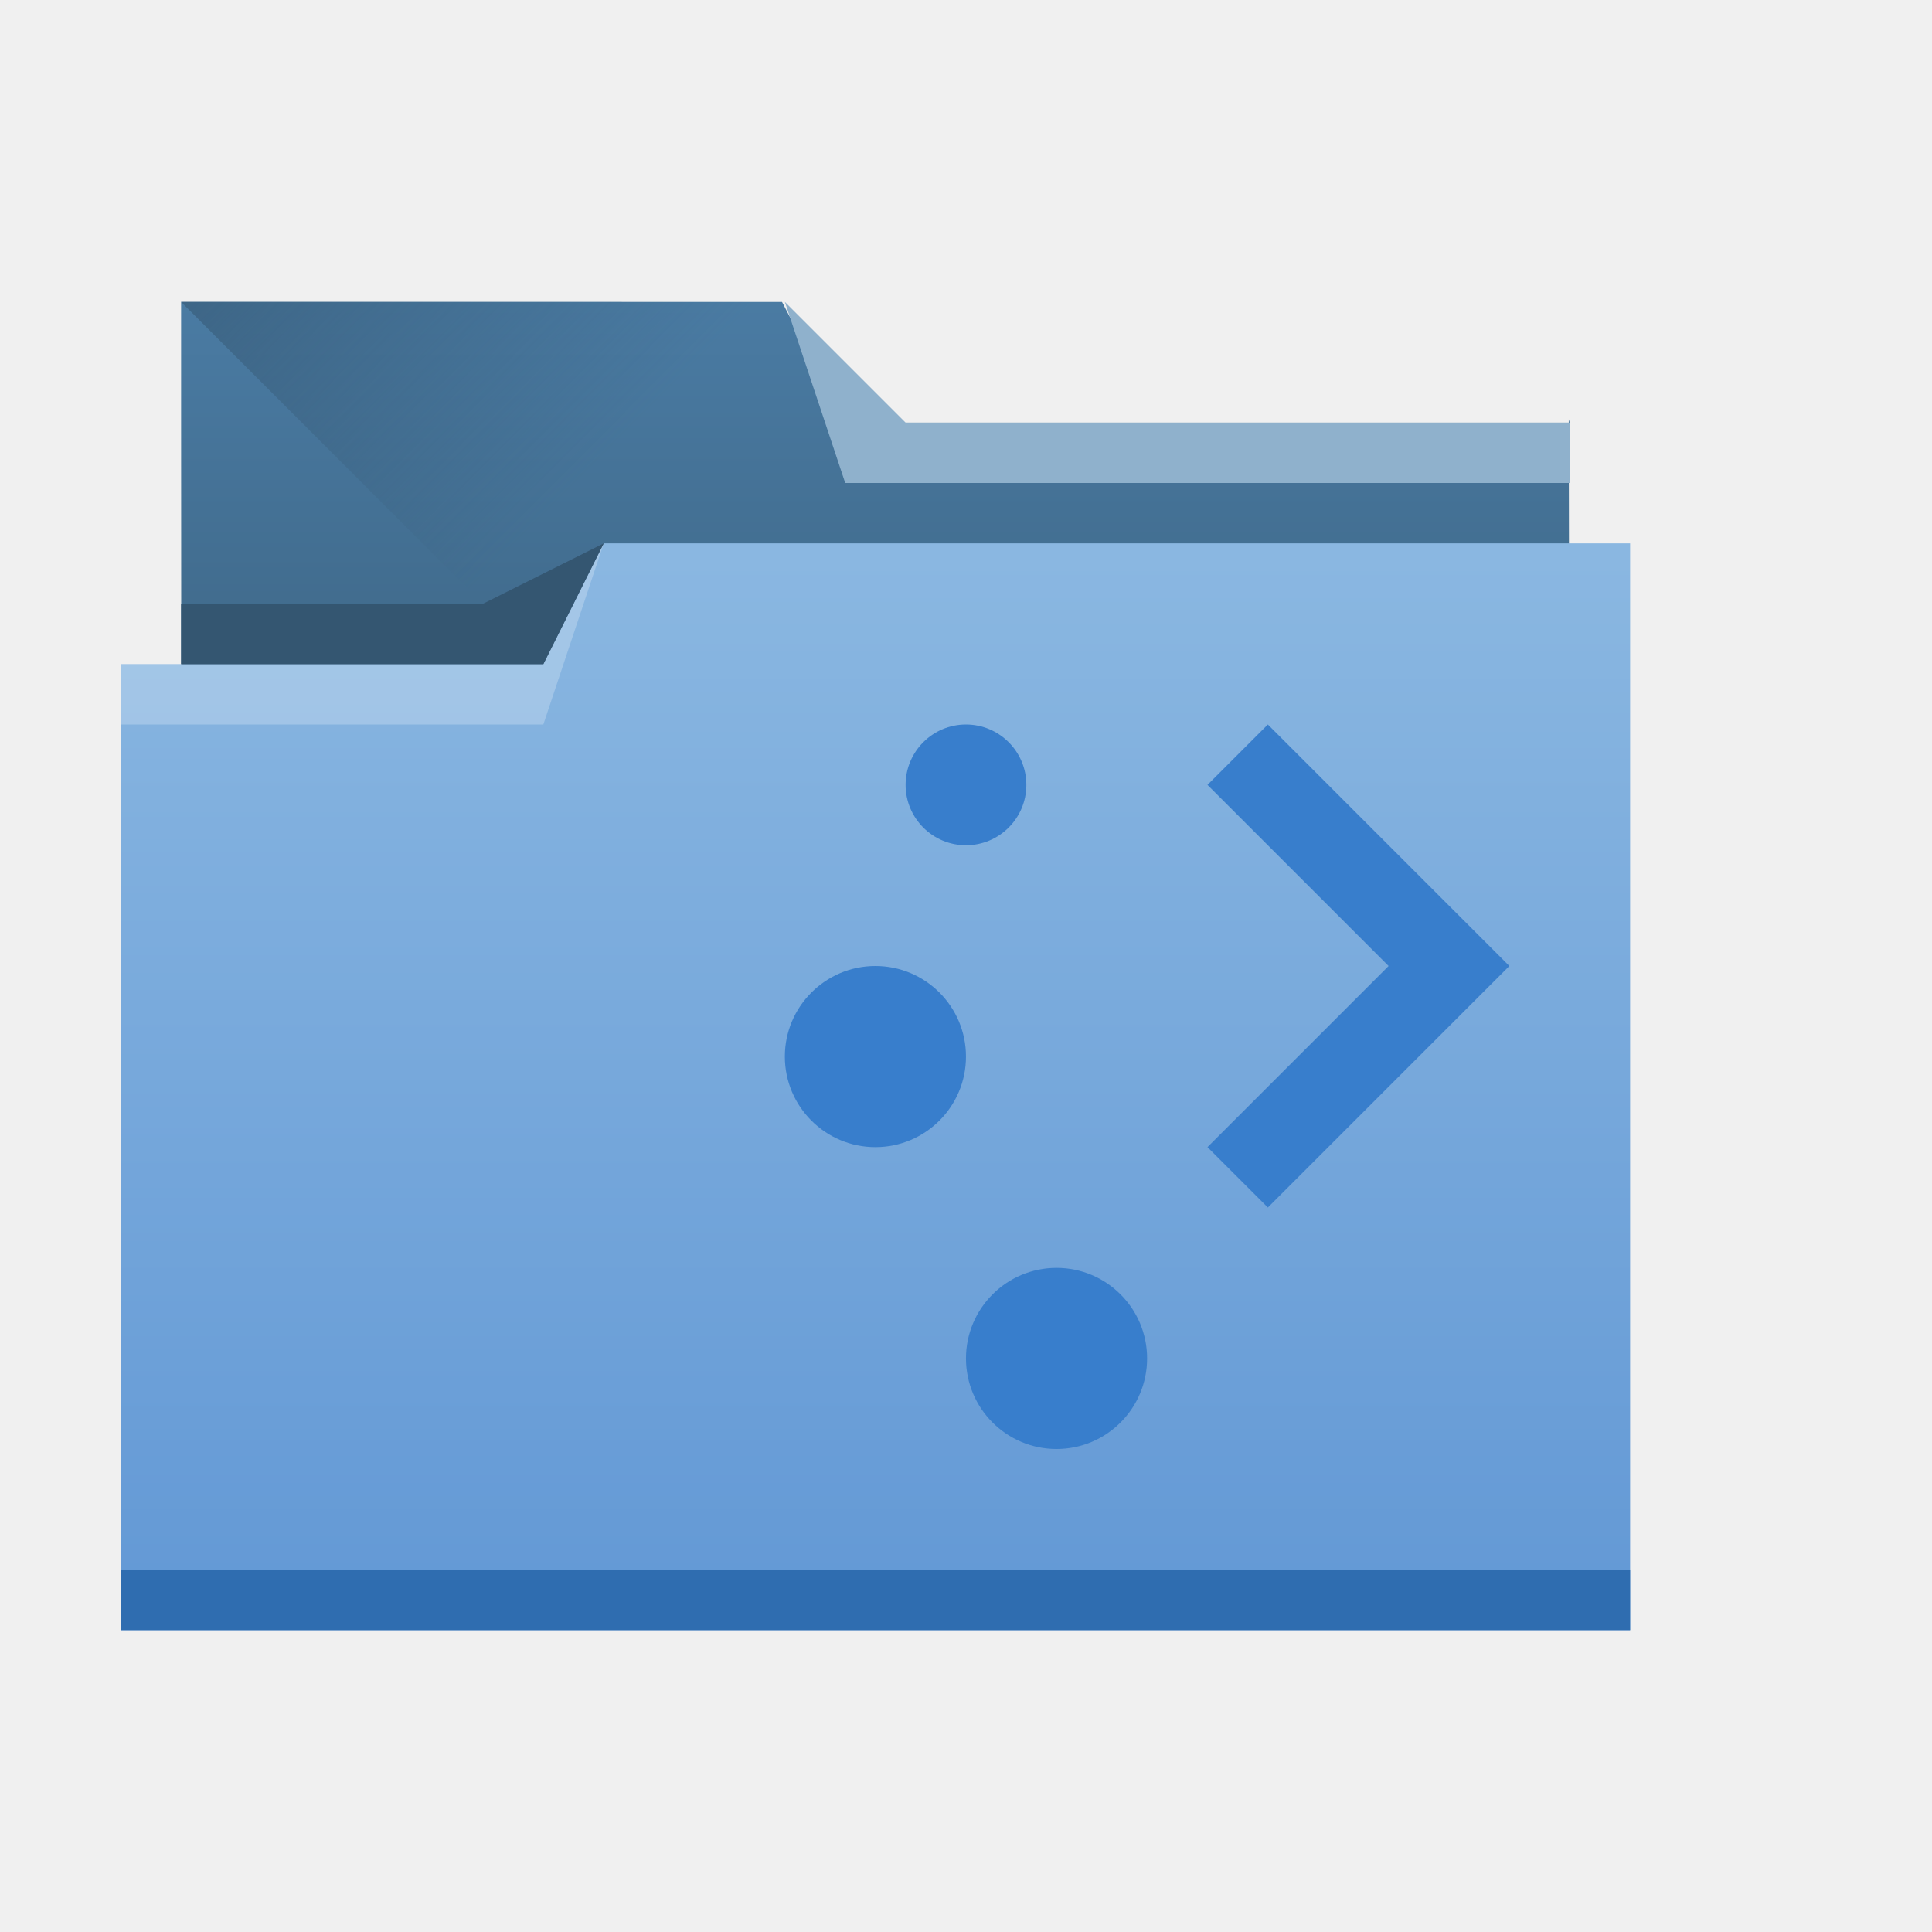
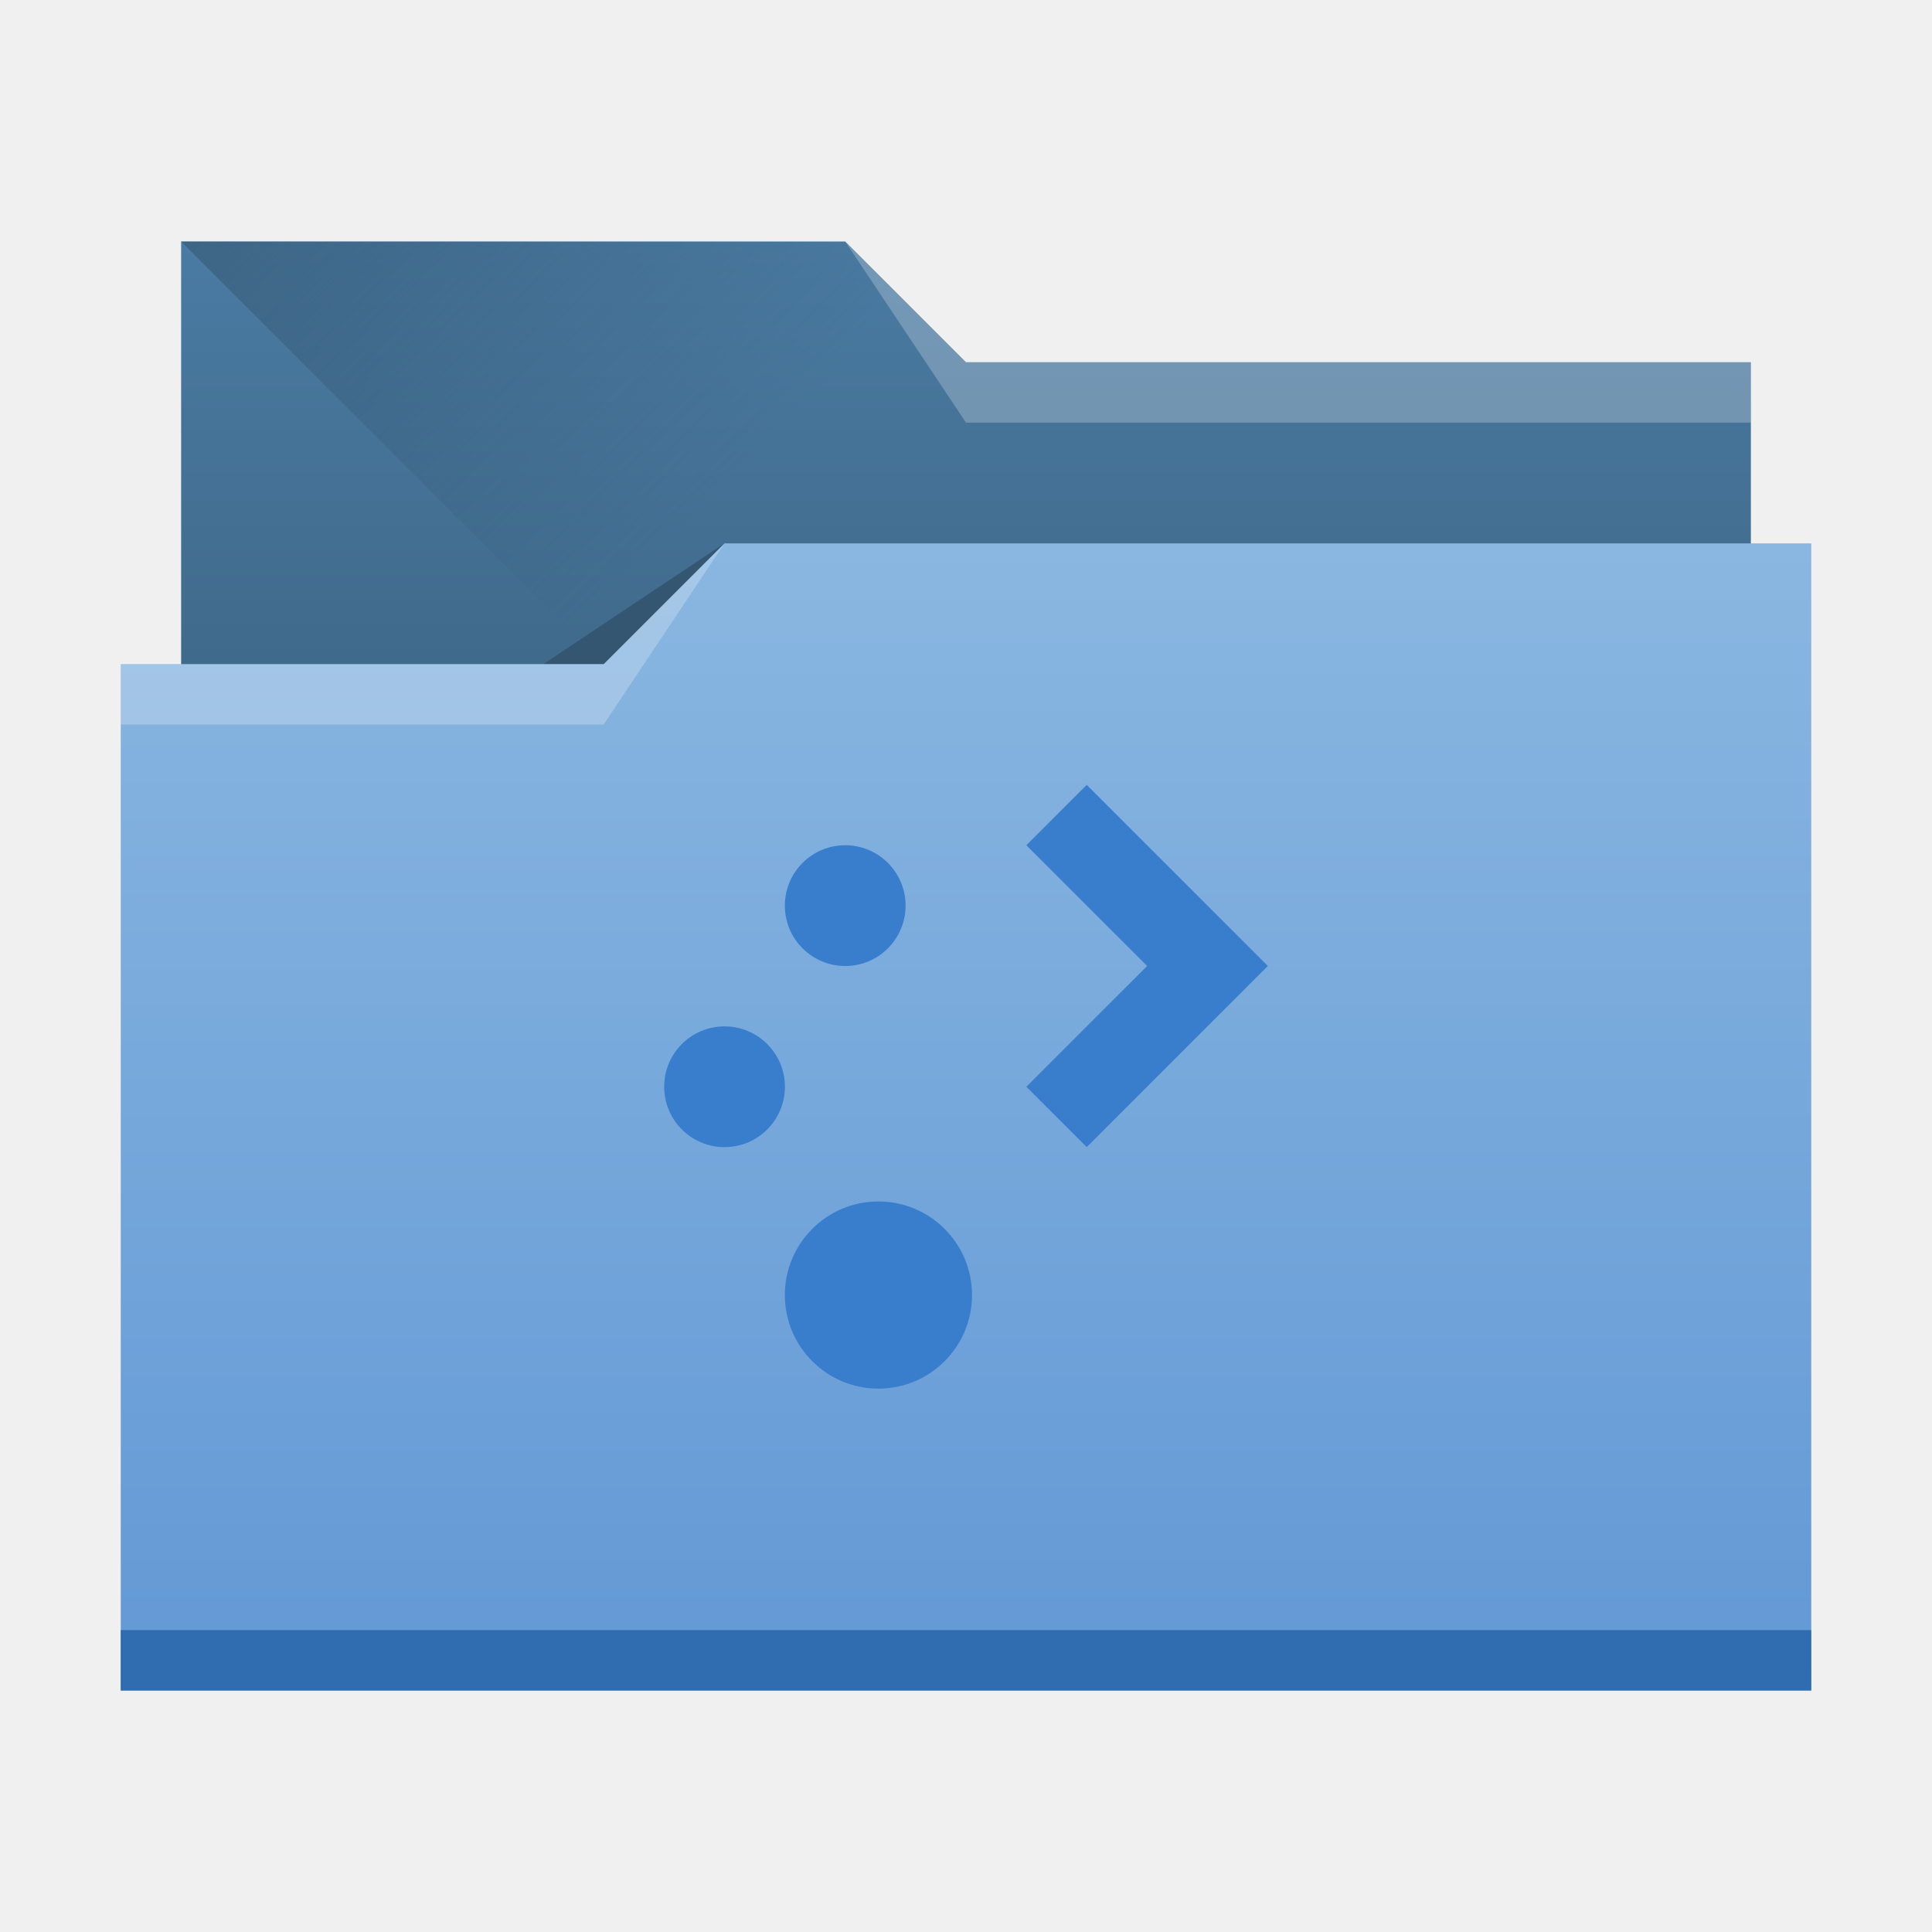
- <svg xmlns="http://www.w3.org/2000/svg" xmlns:xlink="http://www.w3.org/1999/xlink" width="32" height="32" id="svg5453" version="1.1">
+ <svg xmlns="http://www.w3.org/2000/svg" xmlns:xlink="http://www.w3.org/1999/xlink" width="32" height="32" id="svg5453" version="1.1" viewBox="0 0 32 32">
  <defs id="defs5455">
    <linearGradient id="linearGradient4233">
      <stop style="stop-color:#345671;stop-opacity:1;" offset="0" id="stop4235" />
      <stop style="stop-color:#345671;stop-opacity:0;" offset="1" id="stop4237" />
    </linearGradient>
    <linearGradient id="linearGradient4232-7">
      <stop id="stop4234-8" offset="0" style="stop-color:#3d6584;stop-opacity:1" />
      <stop id="stop4236-3" offset="1" style="stop-color:#4a7ba3;stop-opacity:1" />
    </linearGradient>
    <linearGradient id="linearGradient4172-6">
      <stop style="stop-color:#6298d5;stop-opacity:1" offset="0" id="stop4174-2" />
      <stop style="stop-color:#8ab7e1;stop-opacity:1" offset="1" id="stop4176-1" />
    </linearGradient>
-     <linearGradient xlink:href="#linearGradient4172-6" id="linearGradient4178-7" x1="414.571" y1="541.798" x2="414.571" y2="499.798" gradientUnits="userSpaceOnUse" gradientTransform="matrix(0.4310345,0,0,0.4229392,-165.0566,-202.1476)" />
-     <linearGradient xlink:href="#linearGradient4232-7" id="linearGradient4182-2" gradientUnits="userSpaceOnUse" x1="414.571" y1="523.798" x2="414.571" y2="505.798" gradientTransform="matrix(0.4208741,0,0,0.4228842,223.4628,306.9094)" />
-     <linearGradient xlink:href="#linearGradient4233" id="linearGradient4239" x1="384.571" y1="477.798" x2="404.571" y2="497.798" gradientUnits="userSpaceOnUse" gradientTransform="matrix(0.4208741,0,0,0.4230769,223.4628,313.5758)" />
+     <linearGradient xlink:href="#linearGradient4172-6" id="linearGradient4193" x1="-400.571" y1="542.798" x2="-400.571" y2="524.915" gradientUnits="userSpaceOnUse" gradientTransform="matrix(-1,0,0,1.0625,-384.5714,-548.7225)" />
+     <linearGradient xlink:href="#linearGradient4232-7" id="linearGradient4298" gradientUnits="userSpaceOnUse" gradientTransform="matrix(-1,0,0,1,-384.5714,-522.7977)" x1="-401.571" y1="535.798" x2="-401.571" y2="526.798" />
+     <linearGradient xlink:href="#linearGradient4233" id="linearGradient4327" x1="383.571" y1="514.798" x2="394.571" y2="525.798" gradientUnits="userSpaceOnUse" />
  </defs>
  <g id="layer1" transform="translate(-384.5714,-515.798)">
-     <path style="fill:url(#linearGradient4182-2);fill-opacity:1;stroke:none" d="m 387.571,520.798 0,2 0.005,9.041 c 1.2e-4,0.234 -0.211,0.806 0.022,0.806 l 22.552,0 c 0.233,0 0.421,-0.189 0.421,-0.423 l -0.016,-9.479 0.016,0.056 0,0 0,0 -12,-2e-5 -1.047,-2 -9.953,-1.7e-4 z" id="rect4180-7" />
-     <path style="fill:url(#linearGradient4239);fill-opacity:1;fill-rule:evenodd;stroke:none;stroke-width:1px;stroke-linecap:butt;stroke-linejoin:miter;stroke-opacity:1" d="m 387.571,520.798 11,11 -0.205,0.423 12.205,-7.084 0,-2.339 -12,0 -1,-2 z" id="path4230" />
-     <path style="fill:url(#linearGradient4178-7);fill-opacity:1;stroke:none" d="M 10,9 9,11 3,11 2,11 2,11 l 1.17e-5,0 c 1.17e-5,-1 -0.004,-0.009 0,0 L 2,26.576 2,27 2.432,27 26.568,27 27,27 l 0,-0.424 0,-15.225 0,-0.006 L 27,9 Z" transform="translate(384.5714,515.798)" id="rect4113-8" />
-     <path style="fill:#2f6db0;fill-opacity:1;stroke:none" d="m 386.571,541.798 0,1 0.431,0 24.138,0 0.431,0 0,-1 -0.431,0 -24.138,0 -0.431,0 z" id="path4151" />
-     <path style="fill:#8fb1cc;fill-opacity:1;fill-rule:evenodd;stroke:none;stroke-width:1px;stroke-linecap:butt;stroke-linejoin:miter;stroke-opacity:1" d="m 410.571,522.798 0,1 -12,0 -1,-3 2,2 z" id="path4222" />
-     <path style="fill:#ffffff;fill-opacity:0.235;fill-rule:evenodd;stroke:none;stroke-width:1px;stroke-linecap:butt;stroke-linejoin:miter;stroke-opacity:1" d="m 386.571,526.798 0,1 7,0 1,-3 -1,2 z" id="path4224" />
-     <path style="fill:#345671;fill-opacity:1;fill-rule:evenodd;stroke:none;stroke-width:1px;stroke-linecap:butt;stroke-linejoin:miter;stroke-opacity:1" d="m 387.571,525.798 0,1 6,0 1,-2 -2,1 z" id="path4228" />
-     <path style="color:#000000;font-style:normal;font-variant:normal;font-weight:normal;font-stretch:normal;font-size:medium;line-height:normal;font-family:Sans;-inkscape-font-specification:Sans;text-indent:0;text-align:start;text-decoration:none;text-decoration-line:none;letter-spacing:normal;word-spacing:normal;text-transform:none;direction:ltr;block-progression:tb;writing-mode:lr-tb;baseline-shift:baseline;text-anchor:start;display:inline;overflow:visible;visibility:visible;fill:#387ecc;fill-opacity:1;stroke:none;stroke-width:5;marker:none;enable-background:accumulate" d="m 400.571,527.798 c -0.552,0 -1,0.448 -1,1 0,0.552 0.448,1 1,1 0.552,0 1,-0.448 1,-1 0,-0.552 -0.448,-1 -1,-1 z m 5,0 -1,1 3,3 -3,3 1,1 4,-4 -4,-4 z m -6.5,4 c -0.828,0 -1.5,0.672 -1.5,1.5 0,0.828 0.672,1.5 1.5,1.5 0.828,0 1.5,-0.672 1.5,-1.5 0,-0.828 -0.672,-1.5 -1.5,-1.5 z m 3,5 c -0.828,0 -1.5,0.672 -1.5,1.5 0,0.828 0.672,1.5 1.5,1.5 0.828,0 1.5,-0.672 1.5,-1.5 0,-0.828 -0.672,-1.5 -1.5,-1.5 z" id="path2994" />
+     <path style="opacity:1;fill:url(#linearGradient4298);fill-opacity:1;stroke:none;stroke-opacity:1" d="M 3,4 V 18 H 29 V 6 H 16 L 14,4 Z" transform="translate(384.5714,515.798)" id="rect4296" />
+     <path style="fill:url(#linearGradient4327);fill-rule:evenodd;stroke:none;stroke-width:1px;stroke-linecap:butt;stroke-linejoin:miter;stroke-opacity:1" d="m 387.571,519.798 11,11 h 15 v -9 h -13 l -2,-2 z" id="path4325" />
+     <path style="fill:#345671;fill-rule:evenodd;stroke:none;stroke-width:1px;stroke-linecap:butt;stroke-linejoin:miter;stroke-opacity:1;fill-opacity:1" d="m 396.571,524.798 -3,2 h 3 z" id="path4333" />
+     <path style="opacity:1;fill:url(#linearGradient4193);fill-opacity:1;stroke:none;stroke-width:1.031;stroke-opacity:1" d="M 12 9 L 10 11 L 2 11 L 2 28 L 30 28 L 30 11 L 30 9 L 12 9 z " transform="translate(384.5714,515.798)" id="rect4185" />
+     <rect style="opacity:1;fill:#2f6db0;fill-opacity:1;stroke:none;stroke-opacity:1" id="rect4183" width="28" height="1" x="386.571" y="542.798" />
+     <path style="fill:#ffffff;fill-opacity:0.235;fill-rule:evenodd;stroke:none;stroke-width:1px;stroke-linecap:butt;stroke-linejoin:miter;stroke-opacity:1" d="m 396.571,524.798 -2,3 h -8 v -1 h 8 z" id="path4329" />
+     <path id="path4335" d="m 398.571,519.798 2,3 h 13 v -1 h -13 z" style="fill:#ffffff;fill-opacity:0.235;fill-rule:evenodd;stroke:none;stroke-width:1px;stroke-linecap:butt;stroke-linejoin:miter;stroke-opacity:1" />
+     <circle style="opacity:1;fill:#387ecc;fill-opacity:1;stroke:none;stroke-width:1.55;stroke-opacity:1" id="path4210" cx="399.121" cy="537.248" r="1.55" />
+     <circle style="opacity:1;fill:#387ecc;fill-opacity:1;stroke:none;stroke-width:1;stroke-opacity:1" id="path4210-5" cx="396.572" cy="533.798" r="1" />
+     <circle style="opacity:1;fill:#387ecc;fill-opacity:1;stroke:none;stroke-opacity:1" id="path4210-9" cx="398.571" cy="530.798" r="1" />
+     <path style="fill:#387ecc;fill-opacity:1;fill-rule:evenodd;stroke:none;stroke-width:1px;stroke-linecap:butt;stroke-linejoin:miter;stroke-opacity:1" d="m 401.571,529.798 1,-1 3,3 -3,3 -1,-1 2,-2 z" id="path4245" />
  </g>
</svg>
